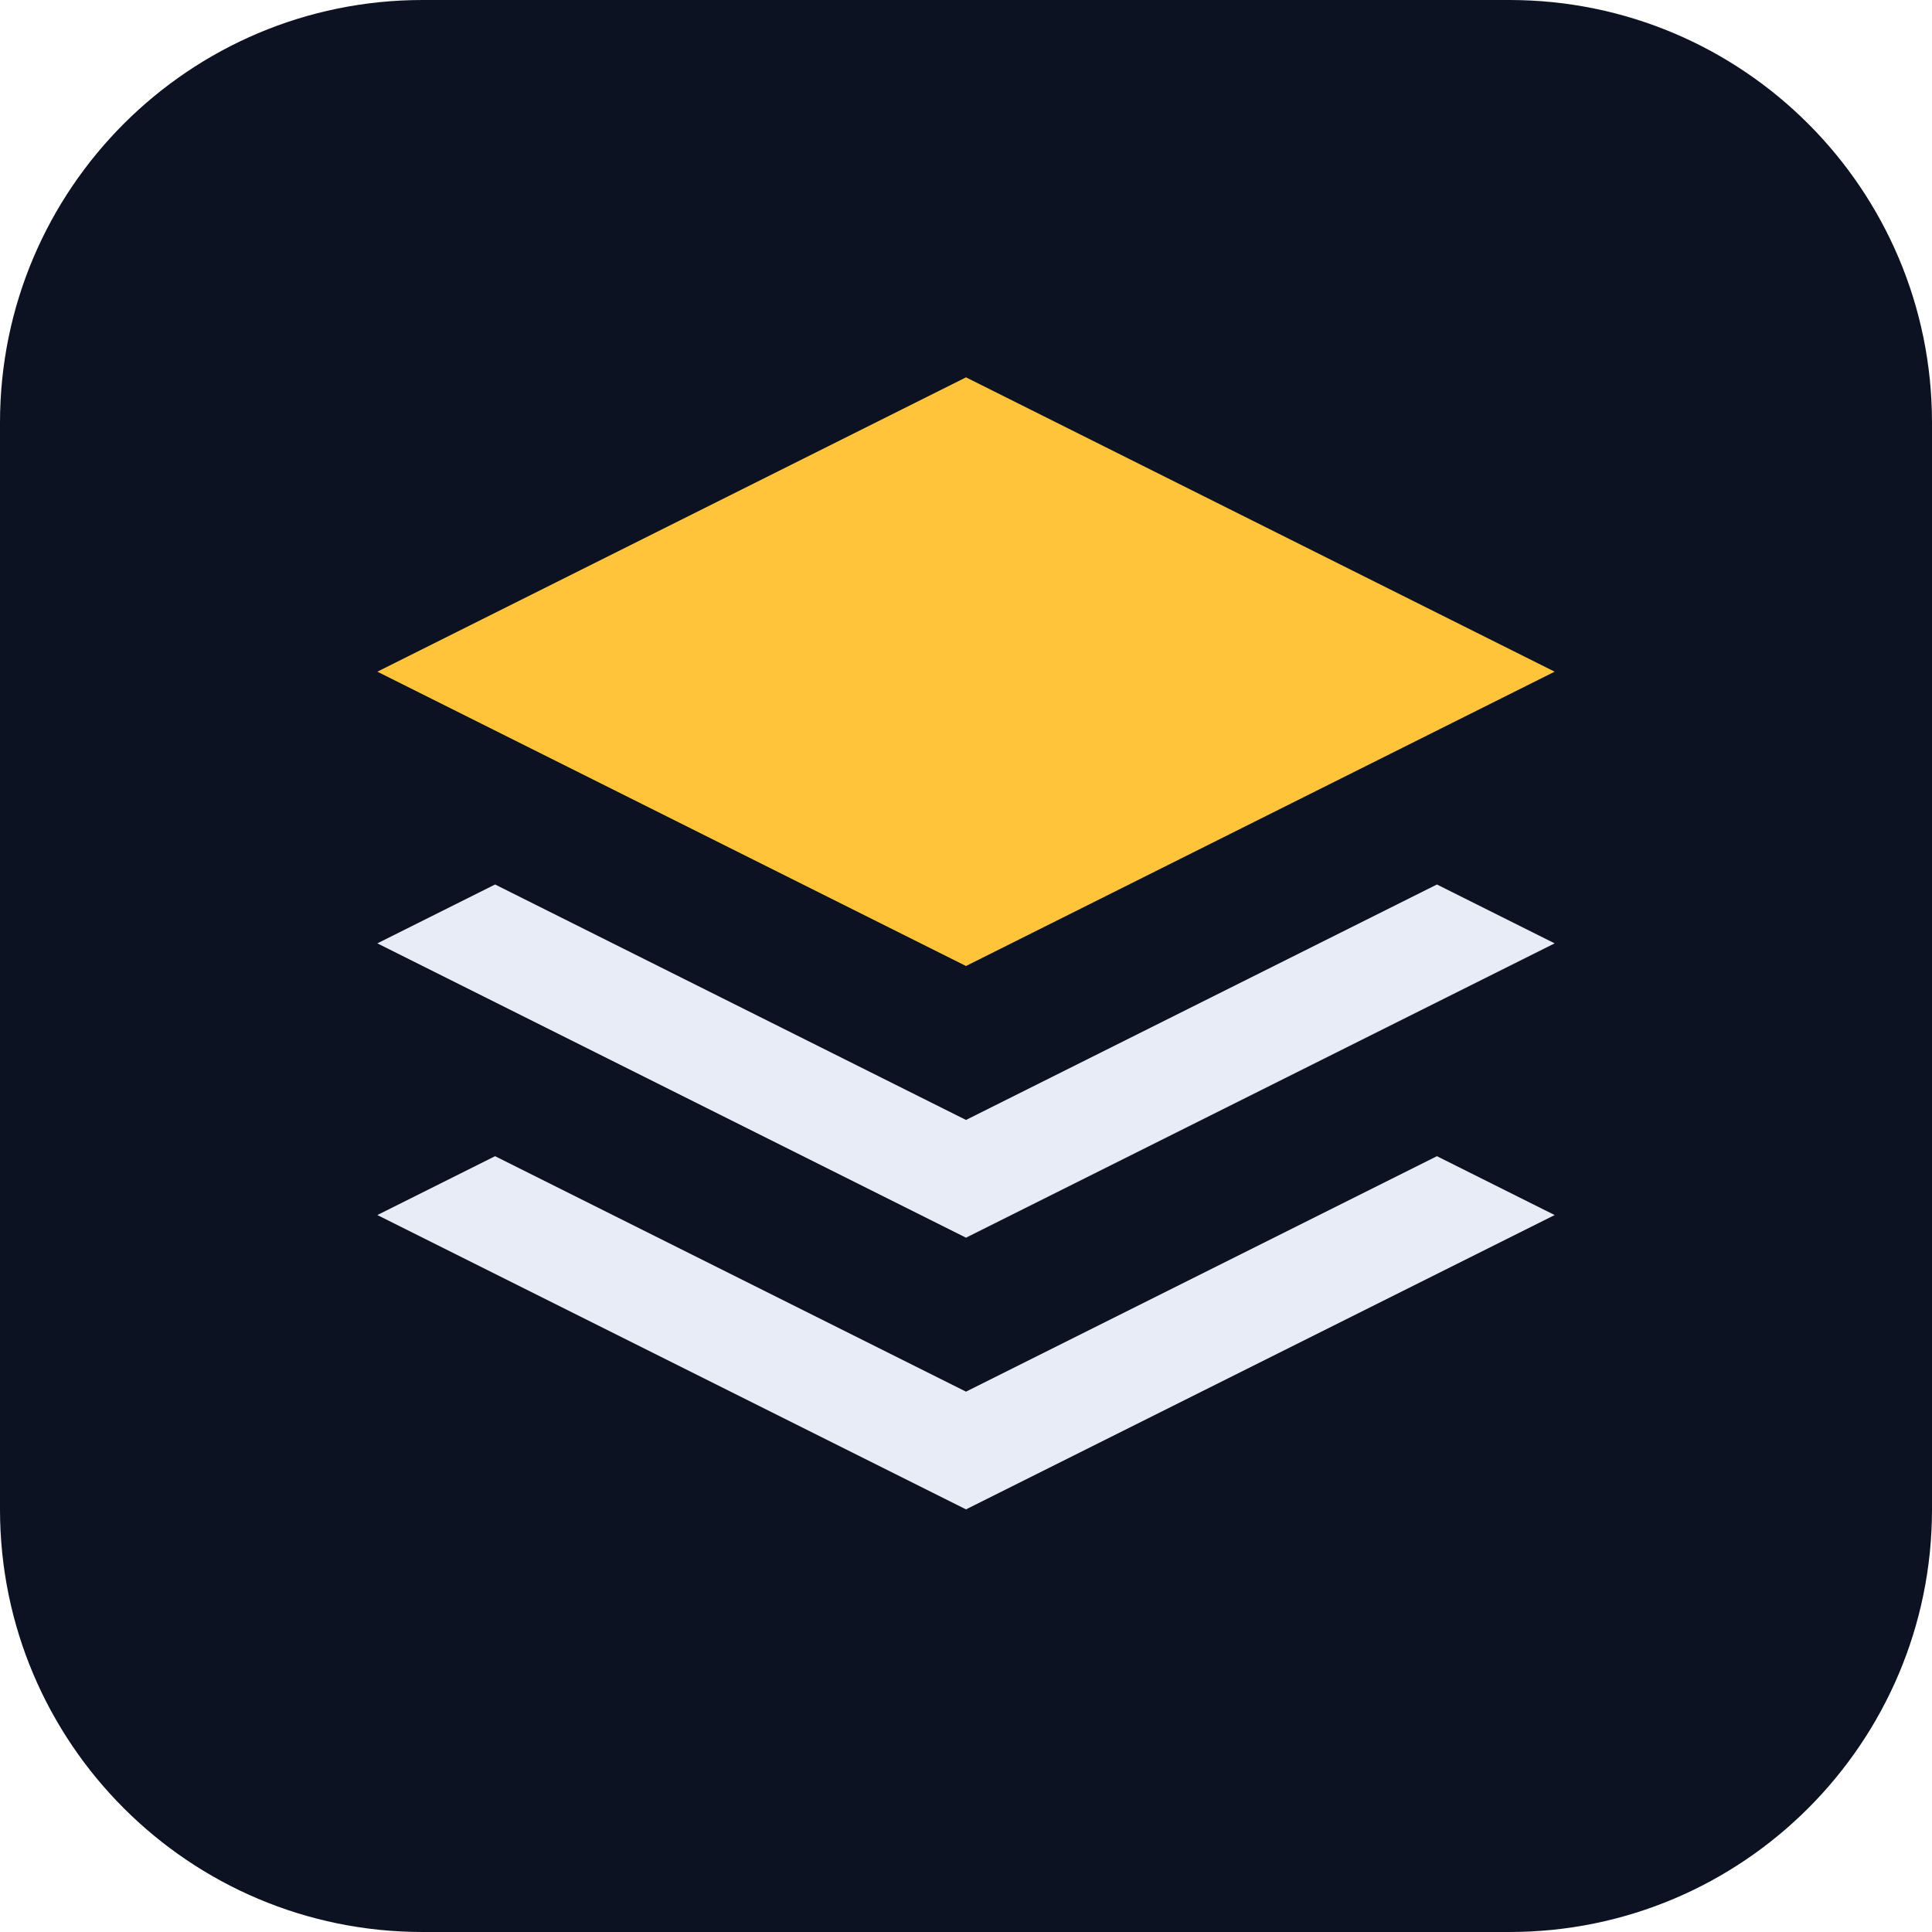
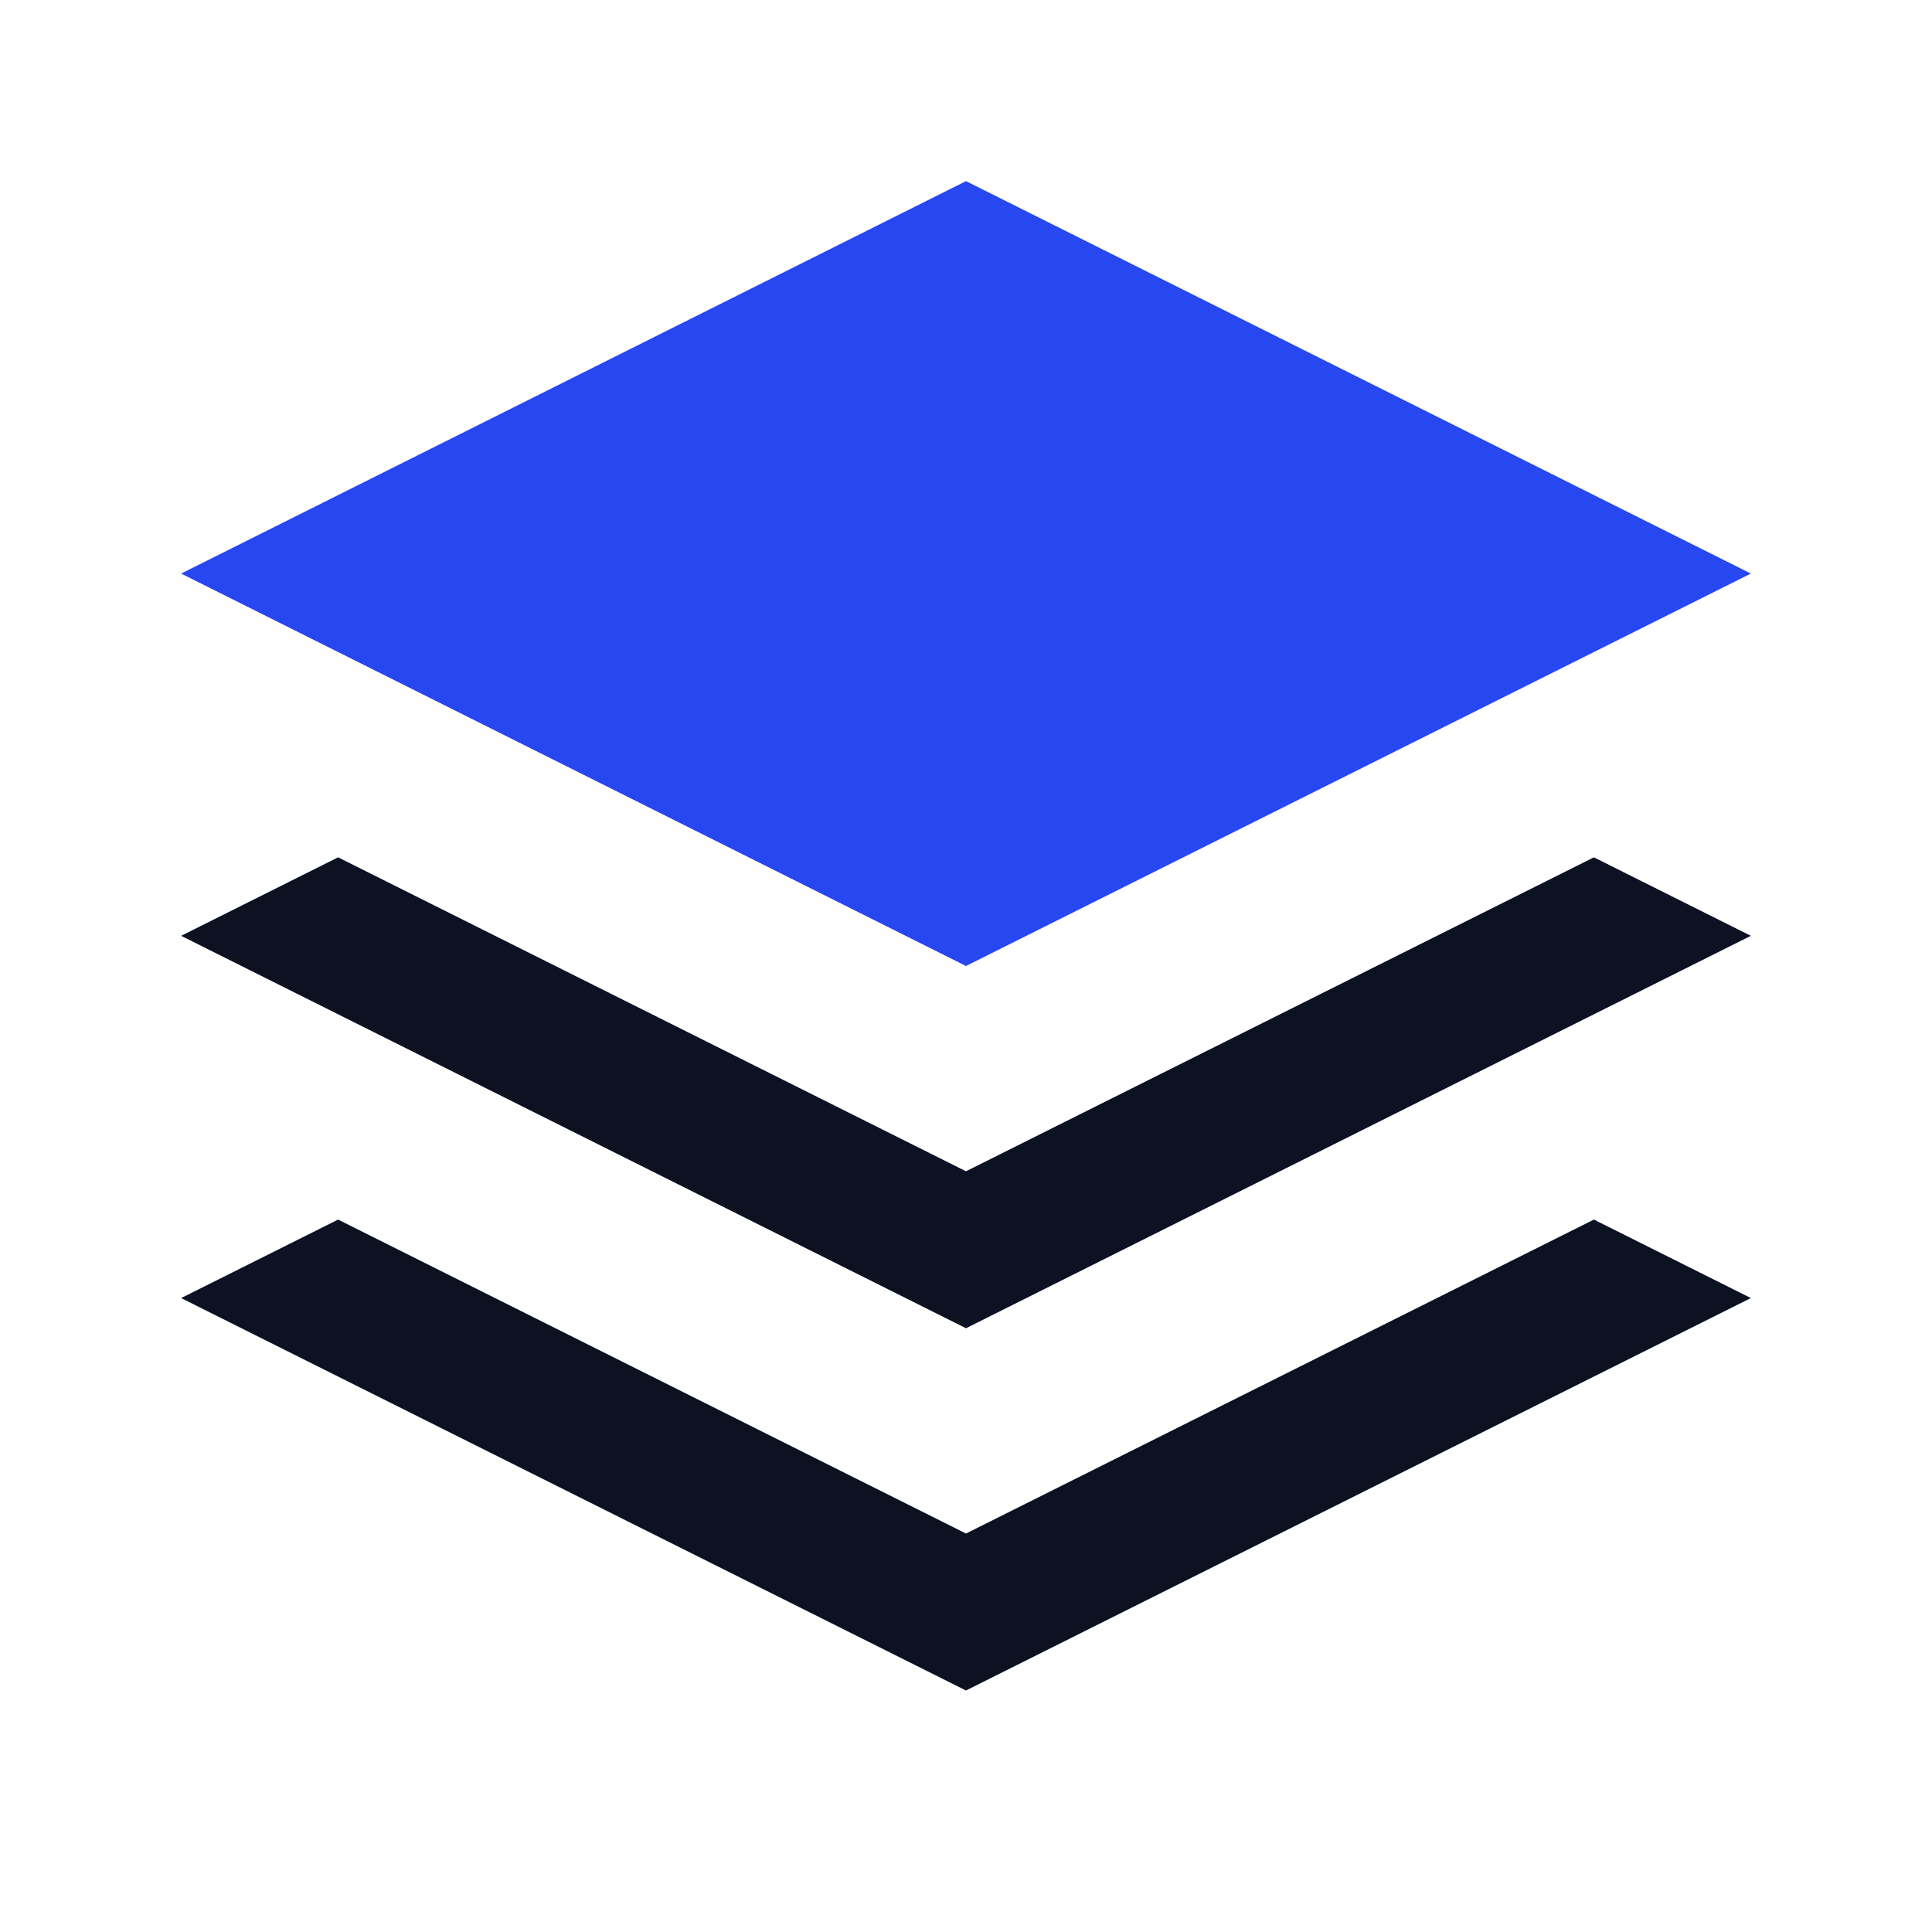
<svg xmlns="http://www.w3.org/2000/svg" viewBox="0 0 32 32">
-   <rect width="32" height="32" rx="7" fill="#0C1222" />
-   <g transform="translate(4 4) scale(0.75)">
-     <path d="M3 21.5L5.6 20.2L16 25.4L26.4 20.2L29 21.5L16 28Z" fill="#E8ECF6" />
-     <path d="M3 15.5L5.6 14.2L16 19.4L26.4 14.2L29 15.5L16 22Z" fill="#E8ECF6" />
-     <path d="M16 3L29 9.5L16 16L3 9.5Z" fill="#FFC43A" />
-   </g>
+   <style>.l{fill:#0C1222}.t{fill:#2747F0}@media (prefers-color-scheme:dark){.l{fill:#E8ECF6}.t{fill:#8096FF}}</style>
+   <path class="l" d="M3 21.5L5.6 20.2L16 25.4L26.4 20.2L29 21.5L16 28Z" />
+   <path class="l" d="M3 15.5L5.6 14.2L16 19.4L26.4 14.2L29 15.5L16 22Z" />
+   <path class="t" d="M16 3L29 9.5L16 16L3 9.5Z" />
</svg>
